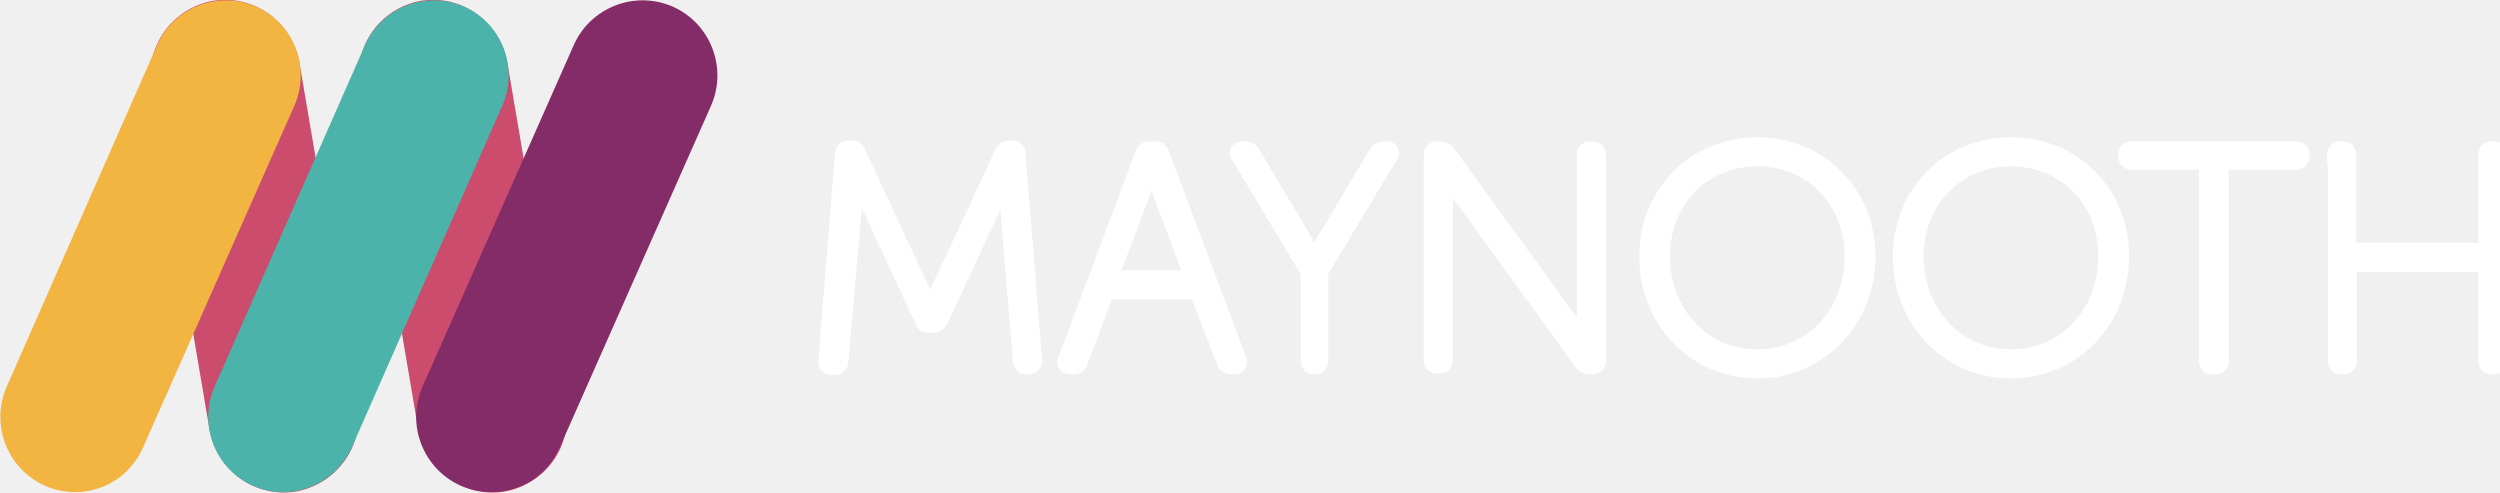
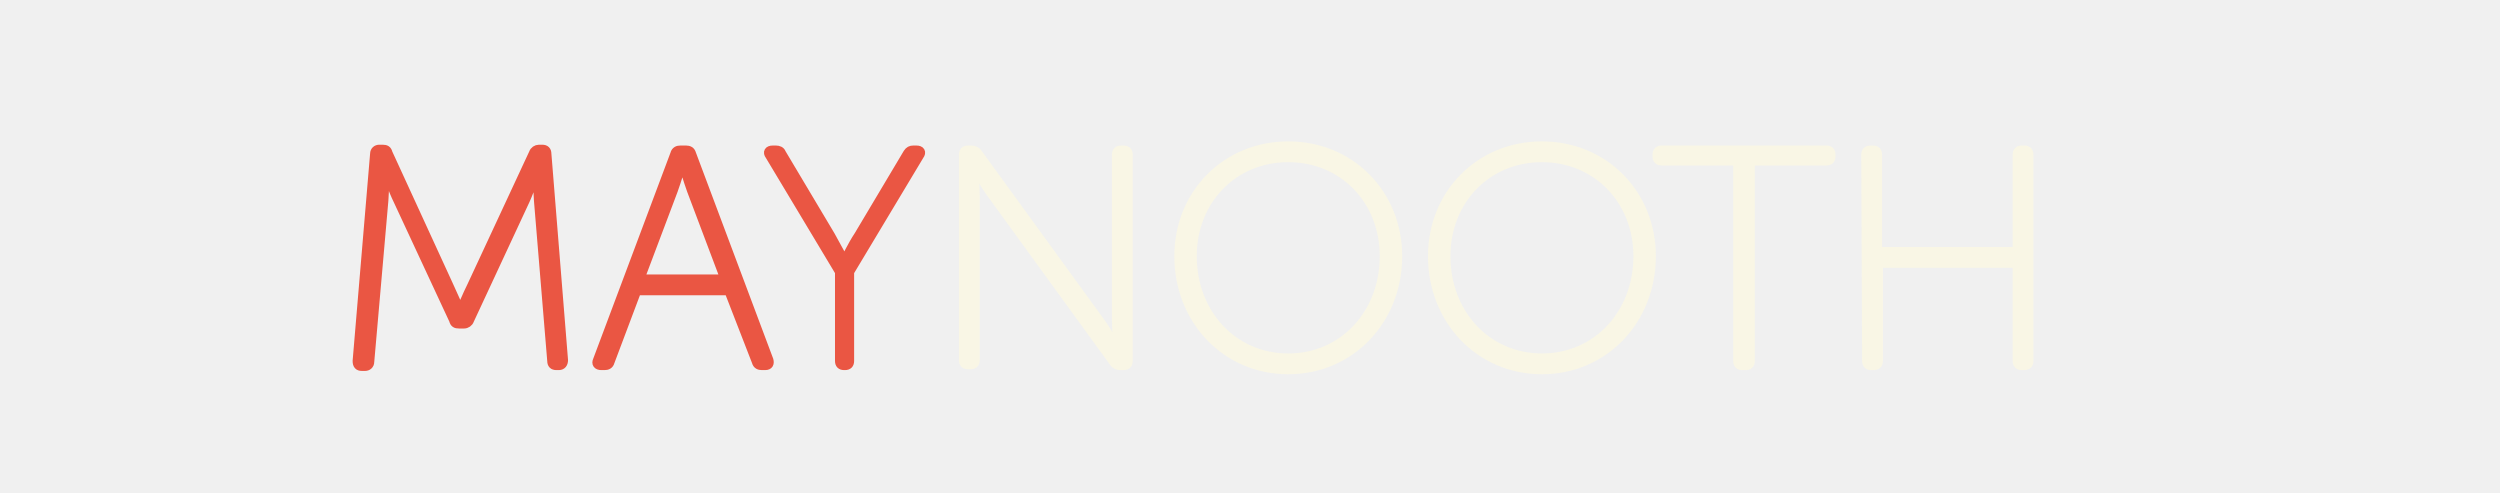
<svg xmlns="http://www.w3.org/2000/svg" version="1.1" id="Layer_1" x="0px" y="0px" viewBox="0 0 300.6 59.2" style="enable-background:new 0 0 300.6 59.2;" xml:space="preserve">
  <style type="text/css">
- 	.st0{fill:#CC4C6E;}
- 	.st1{fill:#F3B541;}
- 	.st2{fill:#4CB3AA;}
- 	.st3{fill:#842C68;}
- 	.st4{fill:#FFFFFF;stroke:#FFFFFF;stroke-width:2;stroke-miterlimit:10;}
+ 	.st0{fill:#EA5643;stroke:#EA5643;stroke-miterlimit:10;}
+ 	.st1{fill:#F9F6E5;stroke:#F9F6E5;stroke-miterlimit:10;}
</style>
-   <path class="st0" d="M35.6,59.1L35.6,59.1c-4.9,0.8-9.5-2.5-10.4-7.4l-7-41.2C17.4,5.6,20.7,1,25.6,0.1l0,0  c4.9-0.8,9.5,2.5,10.4,7.4l7,41.2C43.8,53.6,40.5,58.2,35.6,59.1z" />
-   <path class="st0" d="M60.7,59.1L60.7,59.1c-4.9,0.8-9.5-2.5-10.4-7.4l-7-41.2C42.4,5.6,45.7,1,50.6,0.1l0,0  c4.9-0.8,9.5,2.5,10.4,7.4l7,41.2C68.9,53.6,65.6,58.2,60.7,59.1z" />
-   <path class="st1" d="M5.4,58.4L5.4,58.4c-4.5-2-6.6-7.3-4.6-11.9L18.9,5.4c2-4.5,7.3-6.6,11.9-4.6l0,0c4.5,2,6.6,7.3,4.6,11.9  L17.2,53.8C15.2,58.4,9.9,60.4,5.4,58.4z" />
-   <path class="st2" d="M30.4,58.4L30.4,58.4c-4.5-2-6.6-7.3-4.6-11.9L43.9,5.4c2-4.5,7.3-6.6,11.9-4.6l0,0c4.5,2,6.6,7.3,4.6,11.9  L42.3,53.8C40.2,58.4,34.9,60.4,30.4,58.4z" />
-   <path class="st3" d="M55.4,58.4L55.4,58.4c-4.5-2-6.6-7.3-4.6-11.9L69,5.4c2-4.5,7.3-6.6,11.9-4.6l0,0c4.5,2,6.6,7.3,4.6,11.9  L67.3,53.8C65.3,58.4,60,60.4,55.4,58.4z" />
  <g>
-     <path class="st4" d="M101.4,18.5c0-0.4,0.3-0.6,0.6-0.6h0.4c0.4,0,0.6,0.1,0.7,0.5l7.4,15.9c0.6,1.3,1.3,2.9,1.3,2.9h0.1   c0,0,0.7-1.7,1.3-2.9l7.4-15.9c0.1-0.3,0.4-0.5,0.7-0.5h0.4c0.4,0,0.6,0.2,0.6,0.6l2,24.8c0,0.4-0.2,0.7-0.6,0.7h-0.3   c-0.4,0-0.6-0.2-0.6-0.6l-1.6-19.3c-0.1-1.3-0.1-3.5-0.1-3.5H121c0,0-0.7,2.2-1.3,3.5L113,38.5c-0.1,0.3-0.4,0.5-0.7,0.5h-0.6   c-0.4,0-0.6-0.1-0.7-0.5l-6.7-14.4c-0.6-1.2-1.4-3.5-1.4-3.5h-0.1c0,0,0,2.3-0.1,3.5L101,43.5c0,0.4-0.3,0.6-0.6,0.6H100   c-0.4,0-0.6-0.2-0.6-0.7L101.4,18.5z" />
-     <path class="st4" d="M137.5,18.5c0.1-0.4,0.4-0.5,0.7-0.5h0.7c0.3,0,0.6,0.1,0.7,0.5l9.3,24.8c0.1,0.4,0,0.7-0.5,0.7H148   c-0.3,0-0.6-0.1-0.7-0.5L144,35h-11l-3.2,8.5c-0.1,0.4-0.4,0.5-0.7,0.5h-0.4c-0.5,0-0.7-0.3-0.5-0.7L137.5,18.5z M143.5,33.5   l-4-10.6c-0.4-1.1-1-3.1-1-3.1h-0.1c0,0-0.6,2-1,3.1l-4,10.6H143.5z" />
-     <path class="st4" d="M157.4,32.7l-8.4-14c-0.3-0.4-0.1-0.7,0.4-0.7h0.4c0.3,0,0.6,0.1,0.7,0.4l5.9,9.9c0.7,1.3,1.6,2.9,1.6,2.9h0.1   c0,0,0.8-1.7,1.6-2.9l5.9-9.9c0.2-0.3,0.4-0.4,0.7-0.4h0.4c0.5,0,0.7,0.3,0.4,0.7l-8.4,14v10.7c0,0.4-0.2,0.6-0.6,0.6H158   c-0.4,0-0.6-0.2-0.6-0.6V32.7z" />
-     <path class="st4" d="M172.2,18.6c0-0.4,0.2-0.6,0.6-0.6h0.4c0.3,0,0.6,0.1,0.8,0.4l14.6,20.1c0.9,1.2,2.1,3.3,2.1,3.3h0.1   c0,0-0.2-2-0.2-3.3V18.6c0-0.4,0.2-0.6,0.6-0.6h0.3c0.4,0,0.6,0.2,0.6,0.6v24.8c0,0.4-0.2,0.6-0.6,0.6h-0.4c-0.3,0-0.6-0.1-0.8-0.4   l-14.6-20.1c-0.9-1.2-2.1-3.3-2.1-3.3h-0.1c0,0,0.2,2,0.2,3.3v19.8c0,0.4-0.2,0.6-0.6,0.6h-0.3c-0.4,0-0.6-0.2-0.6-0.6V18.6z" />
-     <path class="st4" d="M211.3,17.5c7.5,0,13.2,5.8,13.2,13.3c0,7.7-5.7,13.7-13.2,13.7s-13.2-6-13.2-13.7   C198.1,23.3,203.8,17.5,211.3,17.5z M211.3,43c6.6,0,11.5-5.3,11.5-12.2c0-6.7-4.9-11.8-11.5-11.8s-11.5,5.1-11.5,11.8   C199.8,37.7,204.7,43,211.3,43z" />
-     <path class="st4" d="M241.8,17.5c7.5,0,13.2,5.8,13.2,13.3c0,7.7-5.7,13.7-13.2,13.7s-13.2-6-13.2-13.7   C228.6,23.3,234.3,17.5,241.8,17.5z M241.8,43c6.6,0,11.5-5.3,11.5-12.2c0-6.7-4.9-11.8-11.5-11.8s-11.5,5.1-11.5,11.8   C230.3,37.7,235.2,43,241.8,43z" />
-     <path class="st4" d="M265.4,19.4h-9.1c-0.4,0-0.6-0.2-0.6-0.6v-0.2c0-0.4,0.2-0.6,0.6-0.6h19.8c0.4,0,0.6,0.2,0.6,0.6v0.2   c0,0.4-0.2,0.6-0.6,0.6H267v24c0,0.4-0.2,0.6-0.6,0.6H266c-0.4,0-0.6-0.2-0.6-0.6V19.4z" />
-     <path class="st4" d="M280.8,18.6c0-0.4,0.2-0.6,0.6-0.6h0.3c0.4,0,0.6,0.2,0.6,0.6v11.6H299V18.6c0-0.4,0.2-0.6,0.6-0.6h0.3   c0.4,0,0.6,0.2,0.6,0.6v24.8c0,0.4-0.2,0.6-0.6,0.6h-0.3c-0.4,0-0.6-0.2-0.6-0.6V31.7h-16.6v11.7c0,0.4-0.2,0.6-0.6,0.6h-0.3   c-0.4,0-0.6-0.2-0.6-0.6V18.6H280.8z" />
+     <path class="st0" d="M45,18.5c0-0.4,0.3-0.6,0.6-0.6H46c0.4,0,0.6,0.1,0.7,0.5L54,34.3c0.6,1.3,1.3,2.9,1.3,2.9h0.1   c0,0,0.7-1.7,1.3-2.9l7.4-15.9c0.1-0.3,0.4-0.5,0.7-0.5h0.4c0.4,0,0.6,0.2,0.6,0.6l2,24.8c0,0.4-0.2,0.7-0.6,0.7h-0.3   c-0.4,0-0.6-0.2-0.6-0.6l-1.6-19.3c-0.1-1.3-0.1-3.5-0.1-3.5h-0.1c0,0-0.7,2.2-1.3,3.5l-6.7,14.4c-0.1,0.3-0.4,0.5-0.7,0.5h-0.6   c-0.4,0-0.6-0.1-0.7-0.5l-6.7-14.4c-0.6-1.2-1.4-3.5-1.4-3.5h-0.1c0,0,0,2.3-0.1,3.5l-1.7,19.4c0,0.4-0.3,0.6-0.6,0.6h-0.4   c-0.4,0-0.6-0.2-0.6-0.7L45,18.5z" />
+     <path class="st0" d="M81.1,18.5c0.1-0.4,0.4-0.5,0.7-0.5h0.7c0.3,0,0.6,0.1,0.7,0.5l9.3,24.8c0.1,0.4,0,0.7-0.5,0.7h-0.4   c-0.3,0-0.6-0.1-0.7-0.5L87.6,35h-11l-3.2,8.5C73.3,43.9,73,44,72.7,44h-0.4c-0.5,0-0.7-0.3-0.5-0.7L81.1,18.5z M87.1,33.5l-4-10.6   c-0.4-1.1-1-3.1-1-3.1H82c0,0-0.6,2-1,3.1l-4,10.6H87.1z" />
+     <path class="st0" d="M100.9,32.7l-8.4-14c-0.3-0.4-0.1-0.7,0.4-0.7h0.4c0.3,0,0.6,0.1,0.7,0.4l5.9,9.9c0.7,1.3,1.6,2.9,1.6,2.9h0.1   c0,0,0.8-1.7,1.6-2.9l5.9-9.9c0.2-0.3,0.4-0.4,0.7-0.4h0.4c0.5,0,0.7,0.3,0.4,0.7l-8.4,14v10.7c0,0.4-0.2,0.6-0.6,0.6h-0.1   c-0.4,0-0.6-0.2-0.6-0.6V32.7z" />
+     <path class="st1" d="M115.8,18.6c0-0.4,0.2-0.6,0.6-0.6h0.4c0.3,0,0.6,0.1,0.8,0.4l14.6,20.1c0.9,1.2,2.1,3.3,2.1,3.3h0.1   c0,0-0.2-2-0.2-3.3V18.6c0-0.4,0.2-0.6,0.6-0.6h0.3c0.4,0,0.6,0.2,0.6,0.6v24.8c0,0.4-0.2,0.6-0.6,0.6h-0.4c-0.3,0-0.6-0.1-0.8-0.4   l-14.6-20.1c-0.9-1.2-2.1-3.3-2.1-3.3h-0.1c0,0,0.2,2,0.2,3.3v19.8c0,0.4-0.2,0.6-0.6,0.6h-0.3c-0.4,0-0.6-0.2-0.6-0.6L115.8,18.6   L115.8,18.6z" />
+     <path class="st1" d="M154.9,17.5c7.5,0,13.2,5.8,13.2,13.3c0,7.7-5.7,13.7-13.2,13.7s-13.2-6-13.2-13.7   C141.7,23.3,147.4,17.5,154.9,17.5z M154.9,43c6.6,0,11.5-5.3,11.5-12.2c0-6.7-4.9-11.8-11.5-11.8s-11.5,5.1-11.5,11.8   C143.4,37.7,148.3,43,154.9,43z" />
+     <path class="st1" d="M185.4,17.5c7.5,0,13.2,5.8,13.2,13.3c0,7.7-5.7,13.7-13.2,13.7s-13.2-6-13.2-13.7   C172.2,23.3,177.9,17.5,185.4,17.5z M185.4,43c6.6,0,11.5-5.3,11.5-12.2c0-6.7-4.9-11.8-11.5-11.8s-11.5,5.1-11.5,11.8   C173.9,37.7,178.8,43,185.4,43z" />
+     <path class="st1" d="M208.9,19.4h-9.1c-0.4,0-0.6-0.2-0.6-0.6v-0.2c0-0.4,0.2-0.6,0.6-0.6h19.8c0.4,0,0.6,0.2,0.6,0.6v0.2   c0,0.4-0.2,0.6-0.6,0.6h-9.1v24c0,0.4-0.2,0.6-0.6,0.6h-0.4c-0.4,0-0.6-0.2-0.6-0.6L208.9,19.4L208.9,19.4z" />
+     <path class="st1" d="M224.3,18.6c0-0.4,0.2-0.6,0.6-0.6h0.3c0.4,0,0.6,0.2,0.6,0.6v11.6h16.7V18.6c0-0.4,0.2-0.6,0.6-0.6h0.3   c0.4,0,0.6,0.2,0.6,0.6v24.8c0,0.4-0.2,0.6-0.6,0.6h-0.3c-0.4,0-0.6-0.2-0.6-0.6V31.7h-16.6v11.7c0,0.4-0.2,0.6-0.6,0.6H225   c-0.4,0-0.6-0.2-0.6-0.6L224.3,18.6L224.3,18.6z" />
  </g>
</svg>
